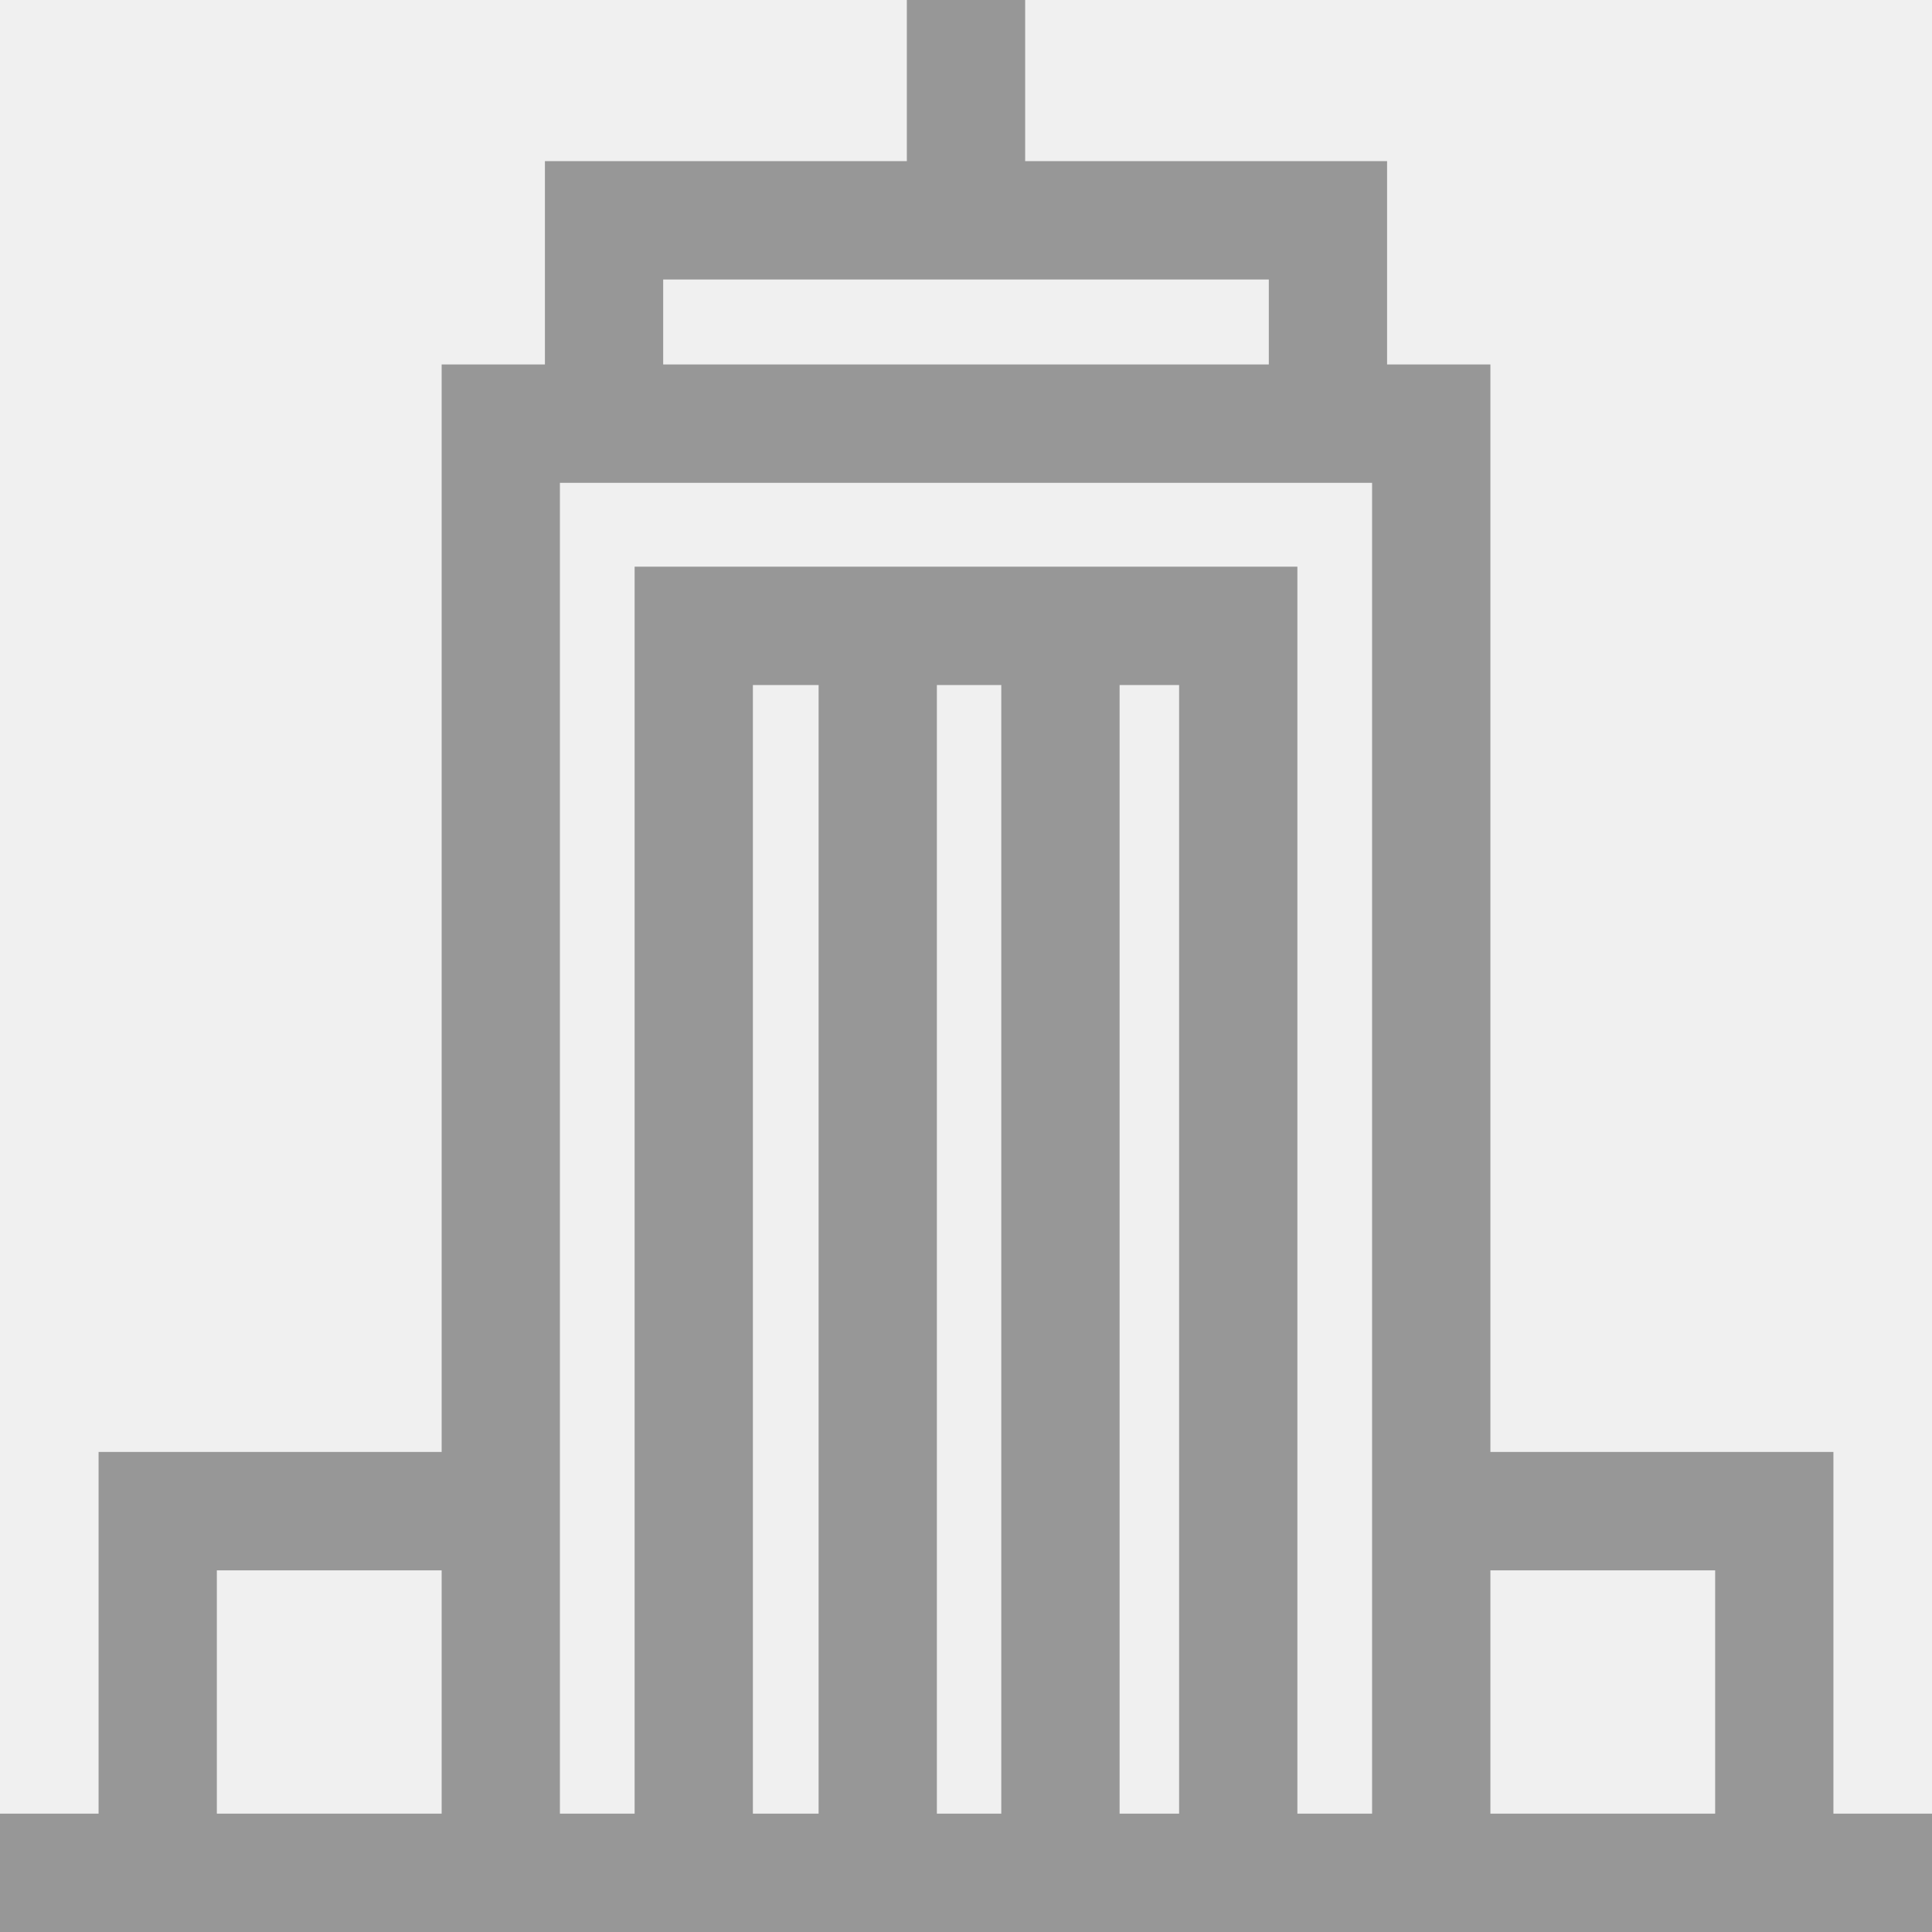
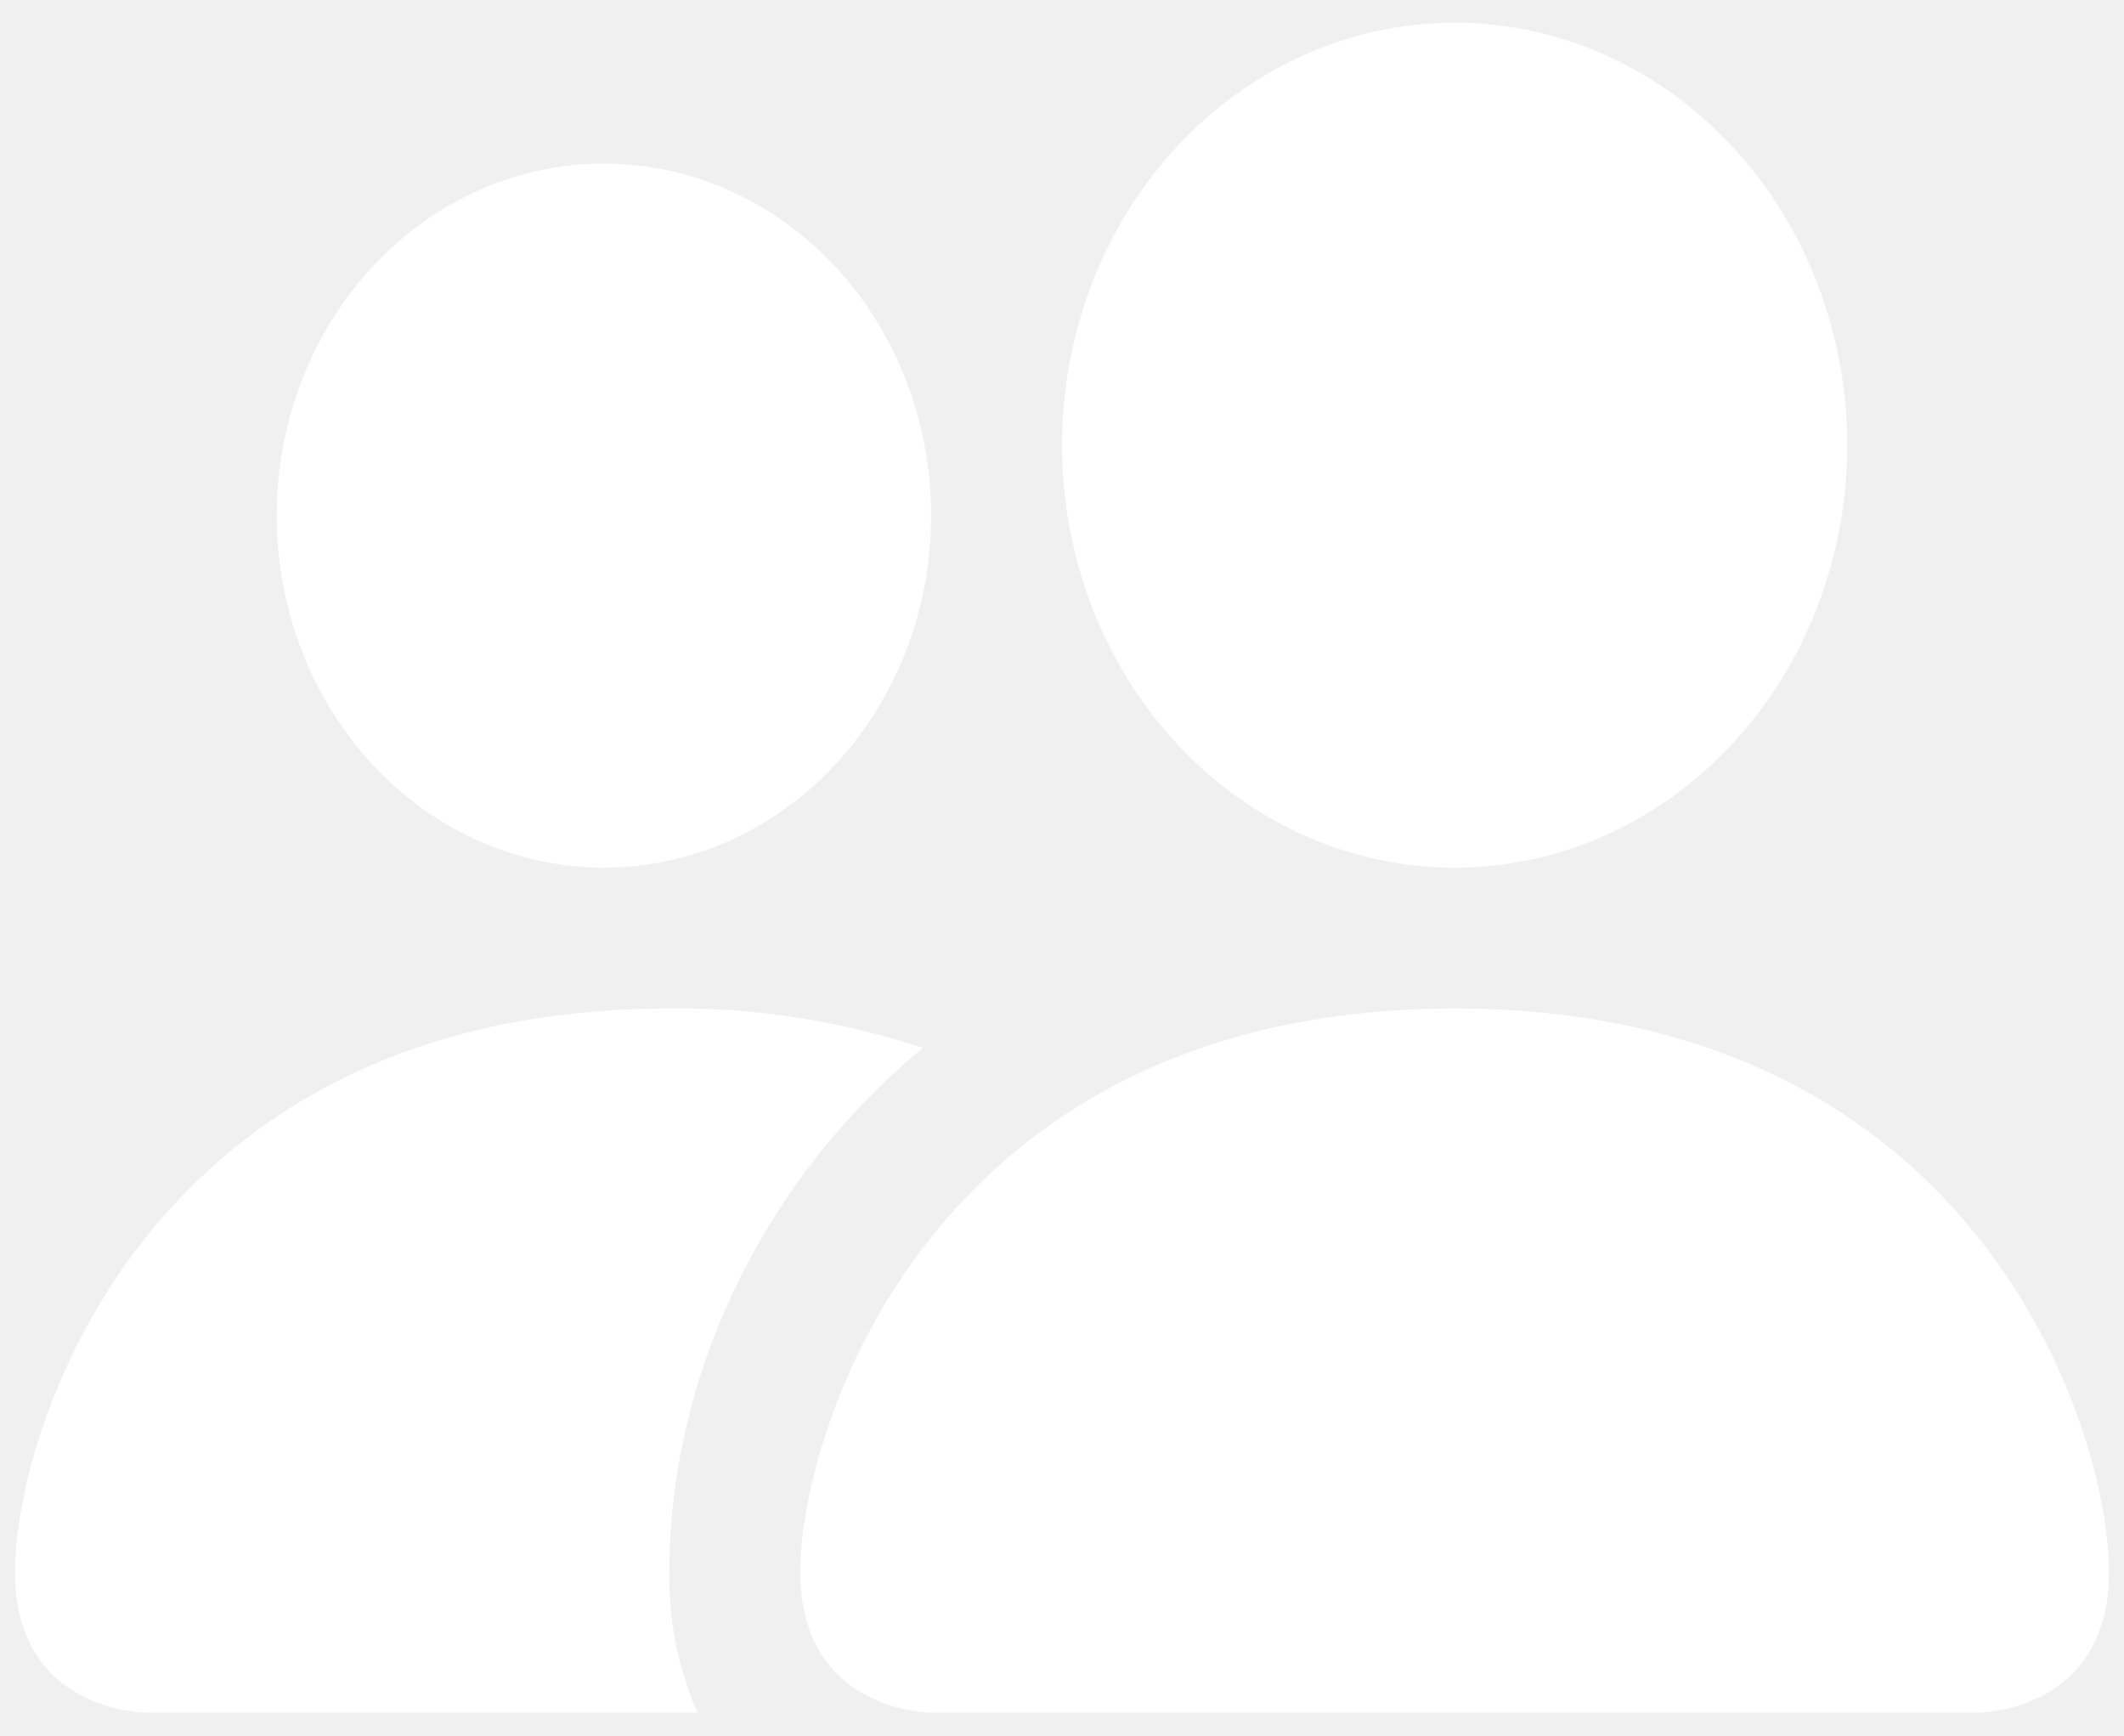
- <svg xmlns="http://www.w3.org/2000/svg" width="42" height="42" viewBox="0 0 42 42" fill="none">
-   <path d="M39.857 39.427V31.564H32.4V7.923H30.154V3.503H22.286V0H19.714V3.503H11.846V7.923H9.601V31.564H2.143V39.427H0V42H2.143H9.601H12.172H13.796H28.204H29.828H32.399H39.857H42V39.427L39.857 39.427ZM9.601 39.427H4.714V34.138H9.601L9.601 39.427ZM14.417 6.076H27.583V7.923H14.417V6.076ZM17.796 39.427H16.367V14.892H17.796V39.427ZM21.767 39.427H20.367V14.892H21.767V39.427ZM25.633 39.427H24.339V14.892H25.633V39.427ZM29.828 31.564V39.427H28.204V12.319H13.796V39.427H12.172V31.564V10.496H29.828L29.828 31.564ZM37.286 39.427H32.4V34.138H37.286V39.427Z" fill="#979797" />
+ <svg xmlns="http://www.w3.org/2000/svg" width="71" height="58" viewBox="0 0 71 58" fill="none">
+   <path d="M31.125 57.241C31.125 57.241 26.75 57.241 26.75 52.534C26.75 47.827 31.125 33.707 48.625 33.707C66.125 33.707 70.5 47.827 70.5 52.534C70.5 57.241 66.125 57.241 66.125 57.241H31.125ZM48.625 29C52.106 29 55.444 27.512 57.906 24.864C60.367 22.216 61.75 18.624 61.75 14.88C61.75 11.134 60.367 7.543 57.906 4.895C55.444 2.247 52.106 0.759 48.625 0.759C45.144 0.759 41.806 2.247 39.344 4.895C36.883 7.543 35.5 11.134 35.5 14.88C35.5 18.624 36.883 22.216 39.344 24.864C41.806 27.512 45.144 29 48.625 29Z" fill="white" />
+   <path fill-rule="evenodd" clip-rule="evenodd" d="M23.32 57.241C22.671 55.771 22.348 54.16 22.375 52.534C22.375 46.156 25.35 39.59 30.845 35.025C28.102 34.115 25.245 33.671 22.375 33.707C4.875 33.707 0.5 47.827 0.5 52.534C0.5 57.241 4.875 57.241 4.875 57.241H23.32Z" fill="white" />
+   <path d="M20.188 29C23.088 29 25.87 27.76 27.922 25.553C29.973 23.347 31.125 20.354 31.125 17.233C31.125 14.112 29.973 11.119 27.922 8.912C25.87 6.706 23.088 5.466 20.188 5.466C17.287 5.466 14.505 6.706 12.454 8.912C10.402 11.119 9.25 14.112 9.25 17.233C9.25 20.354 10.402 23.347 12.454 25.553C14.505 27.76 17.287 29 20.188 29Z" fill="white" />
</svg>
